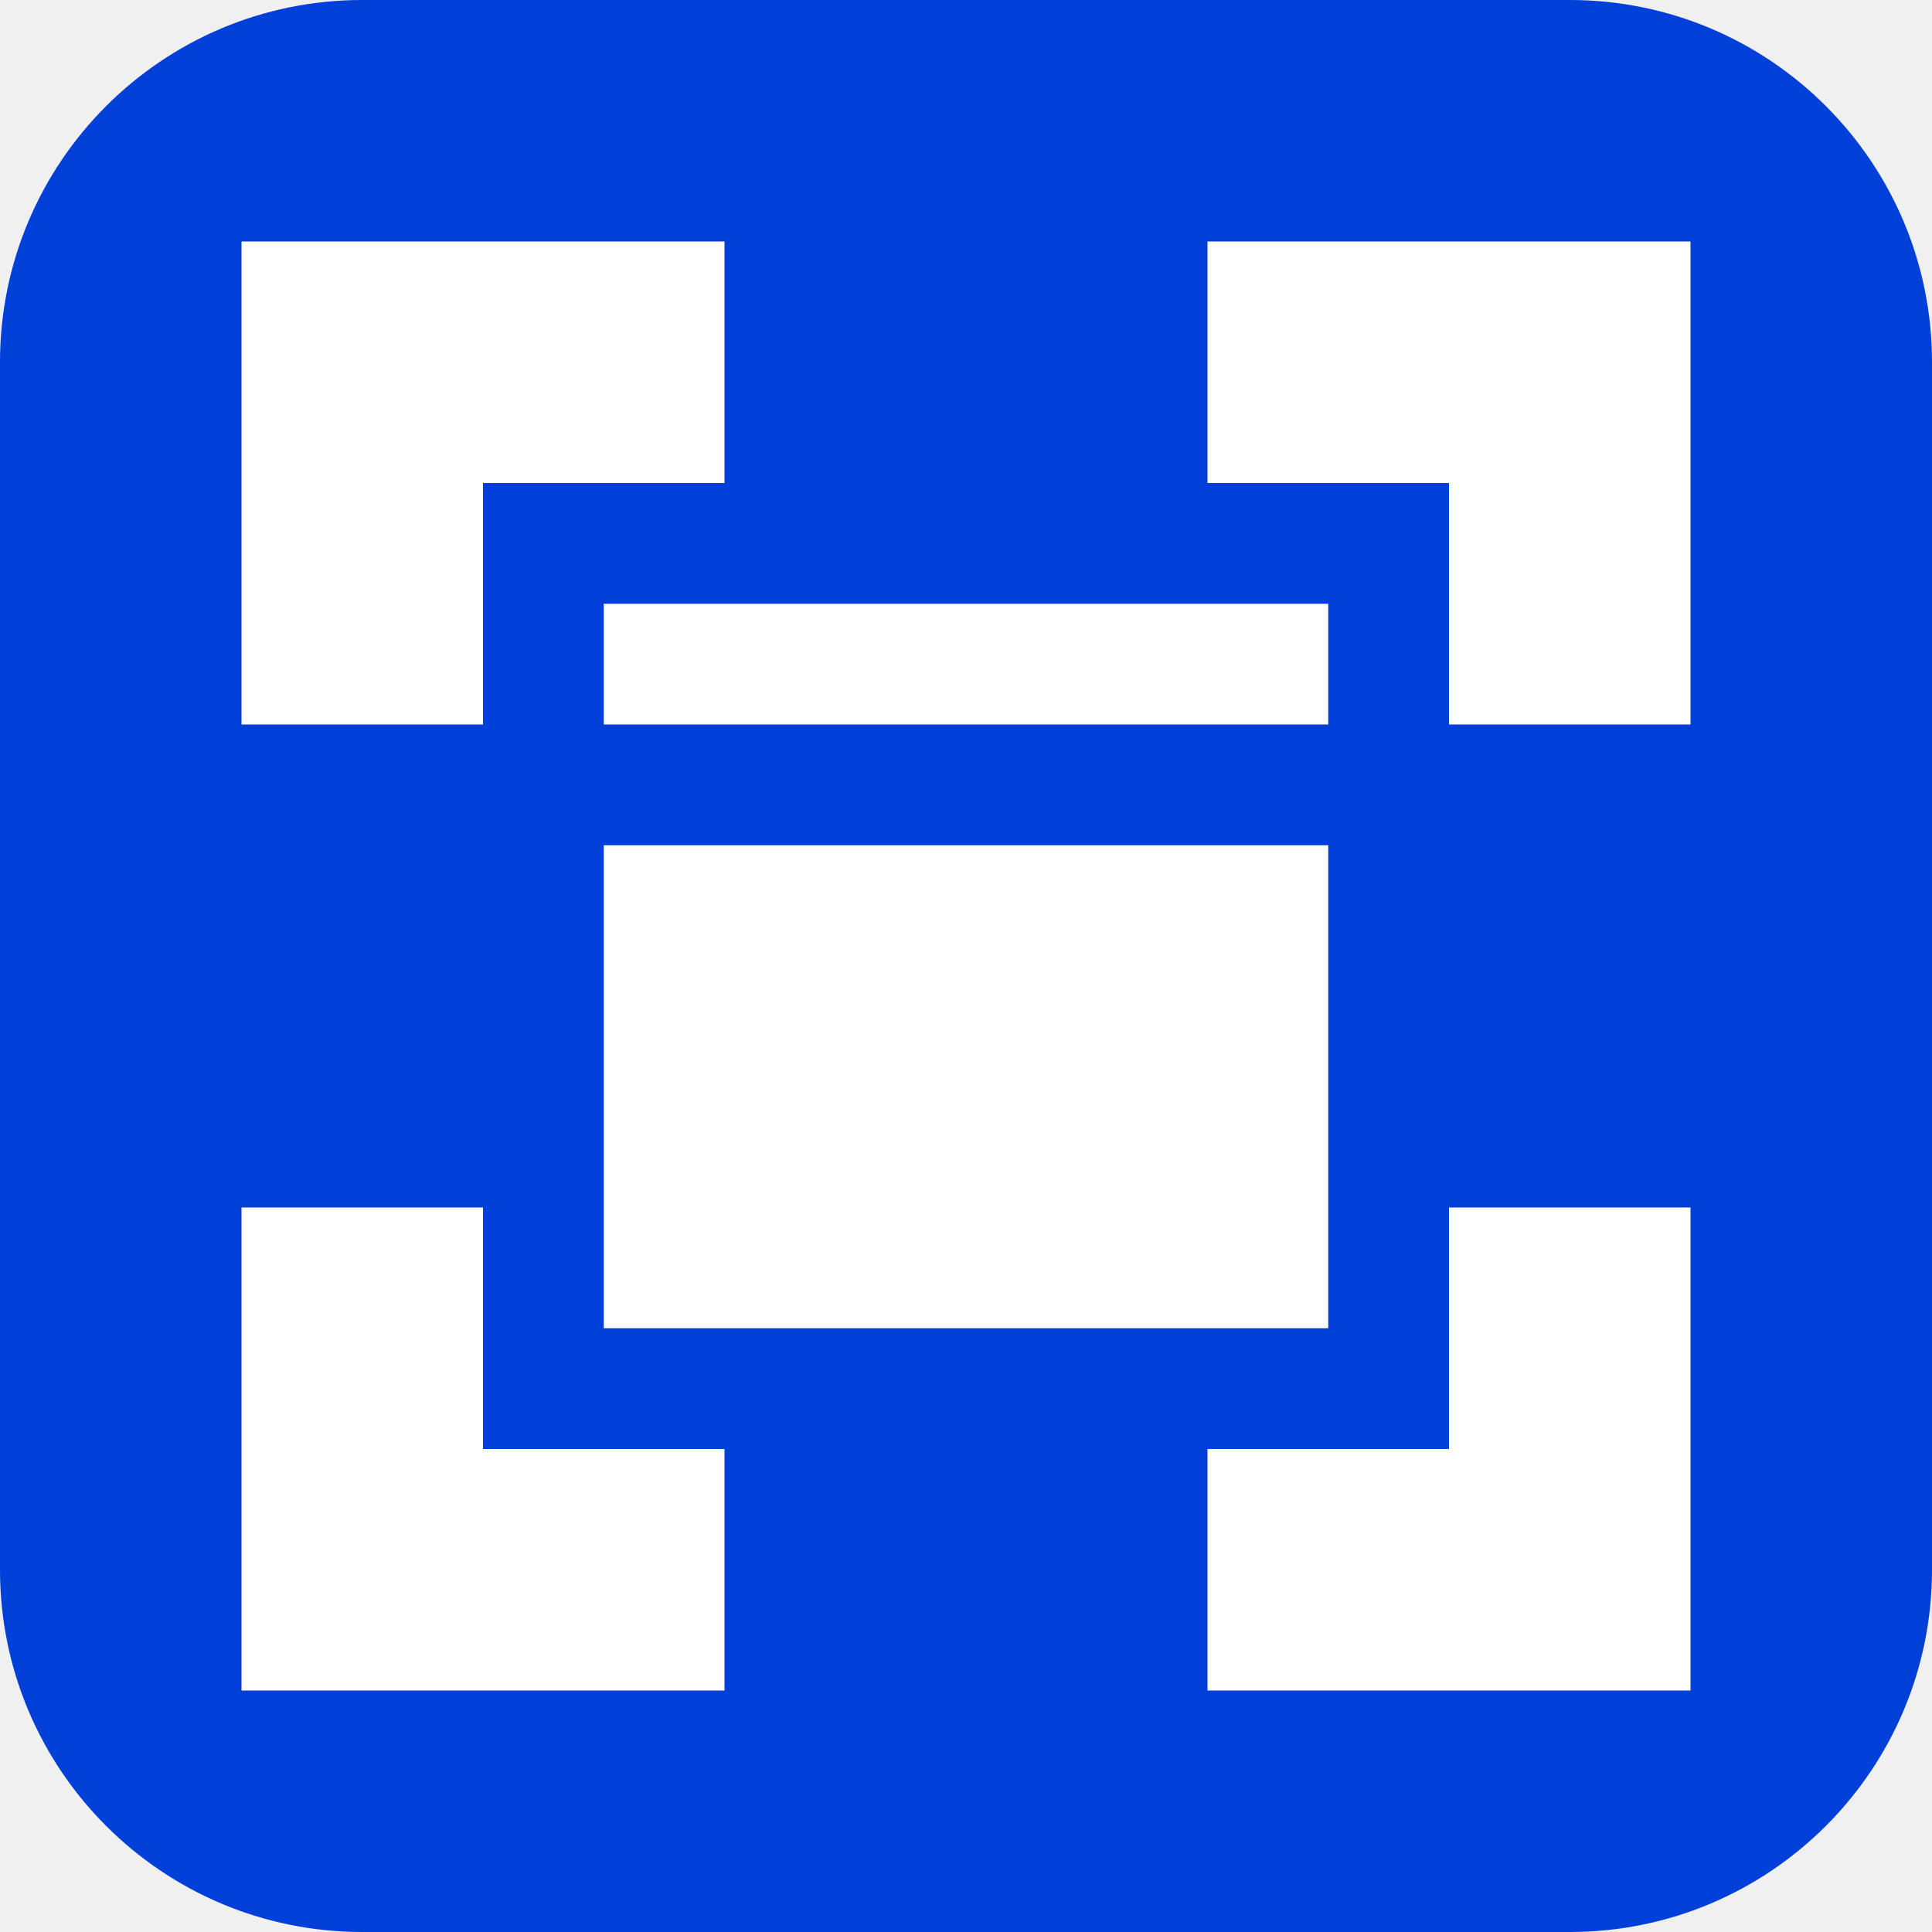
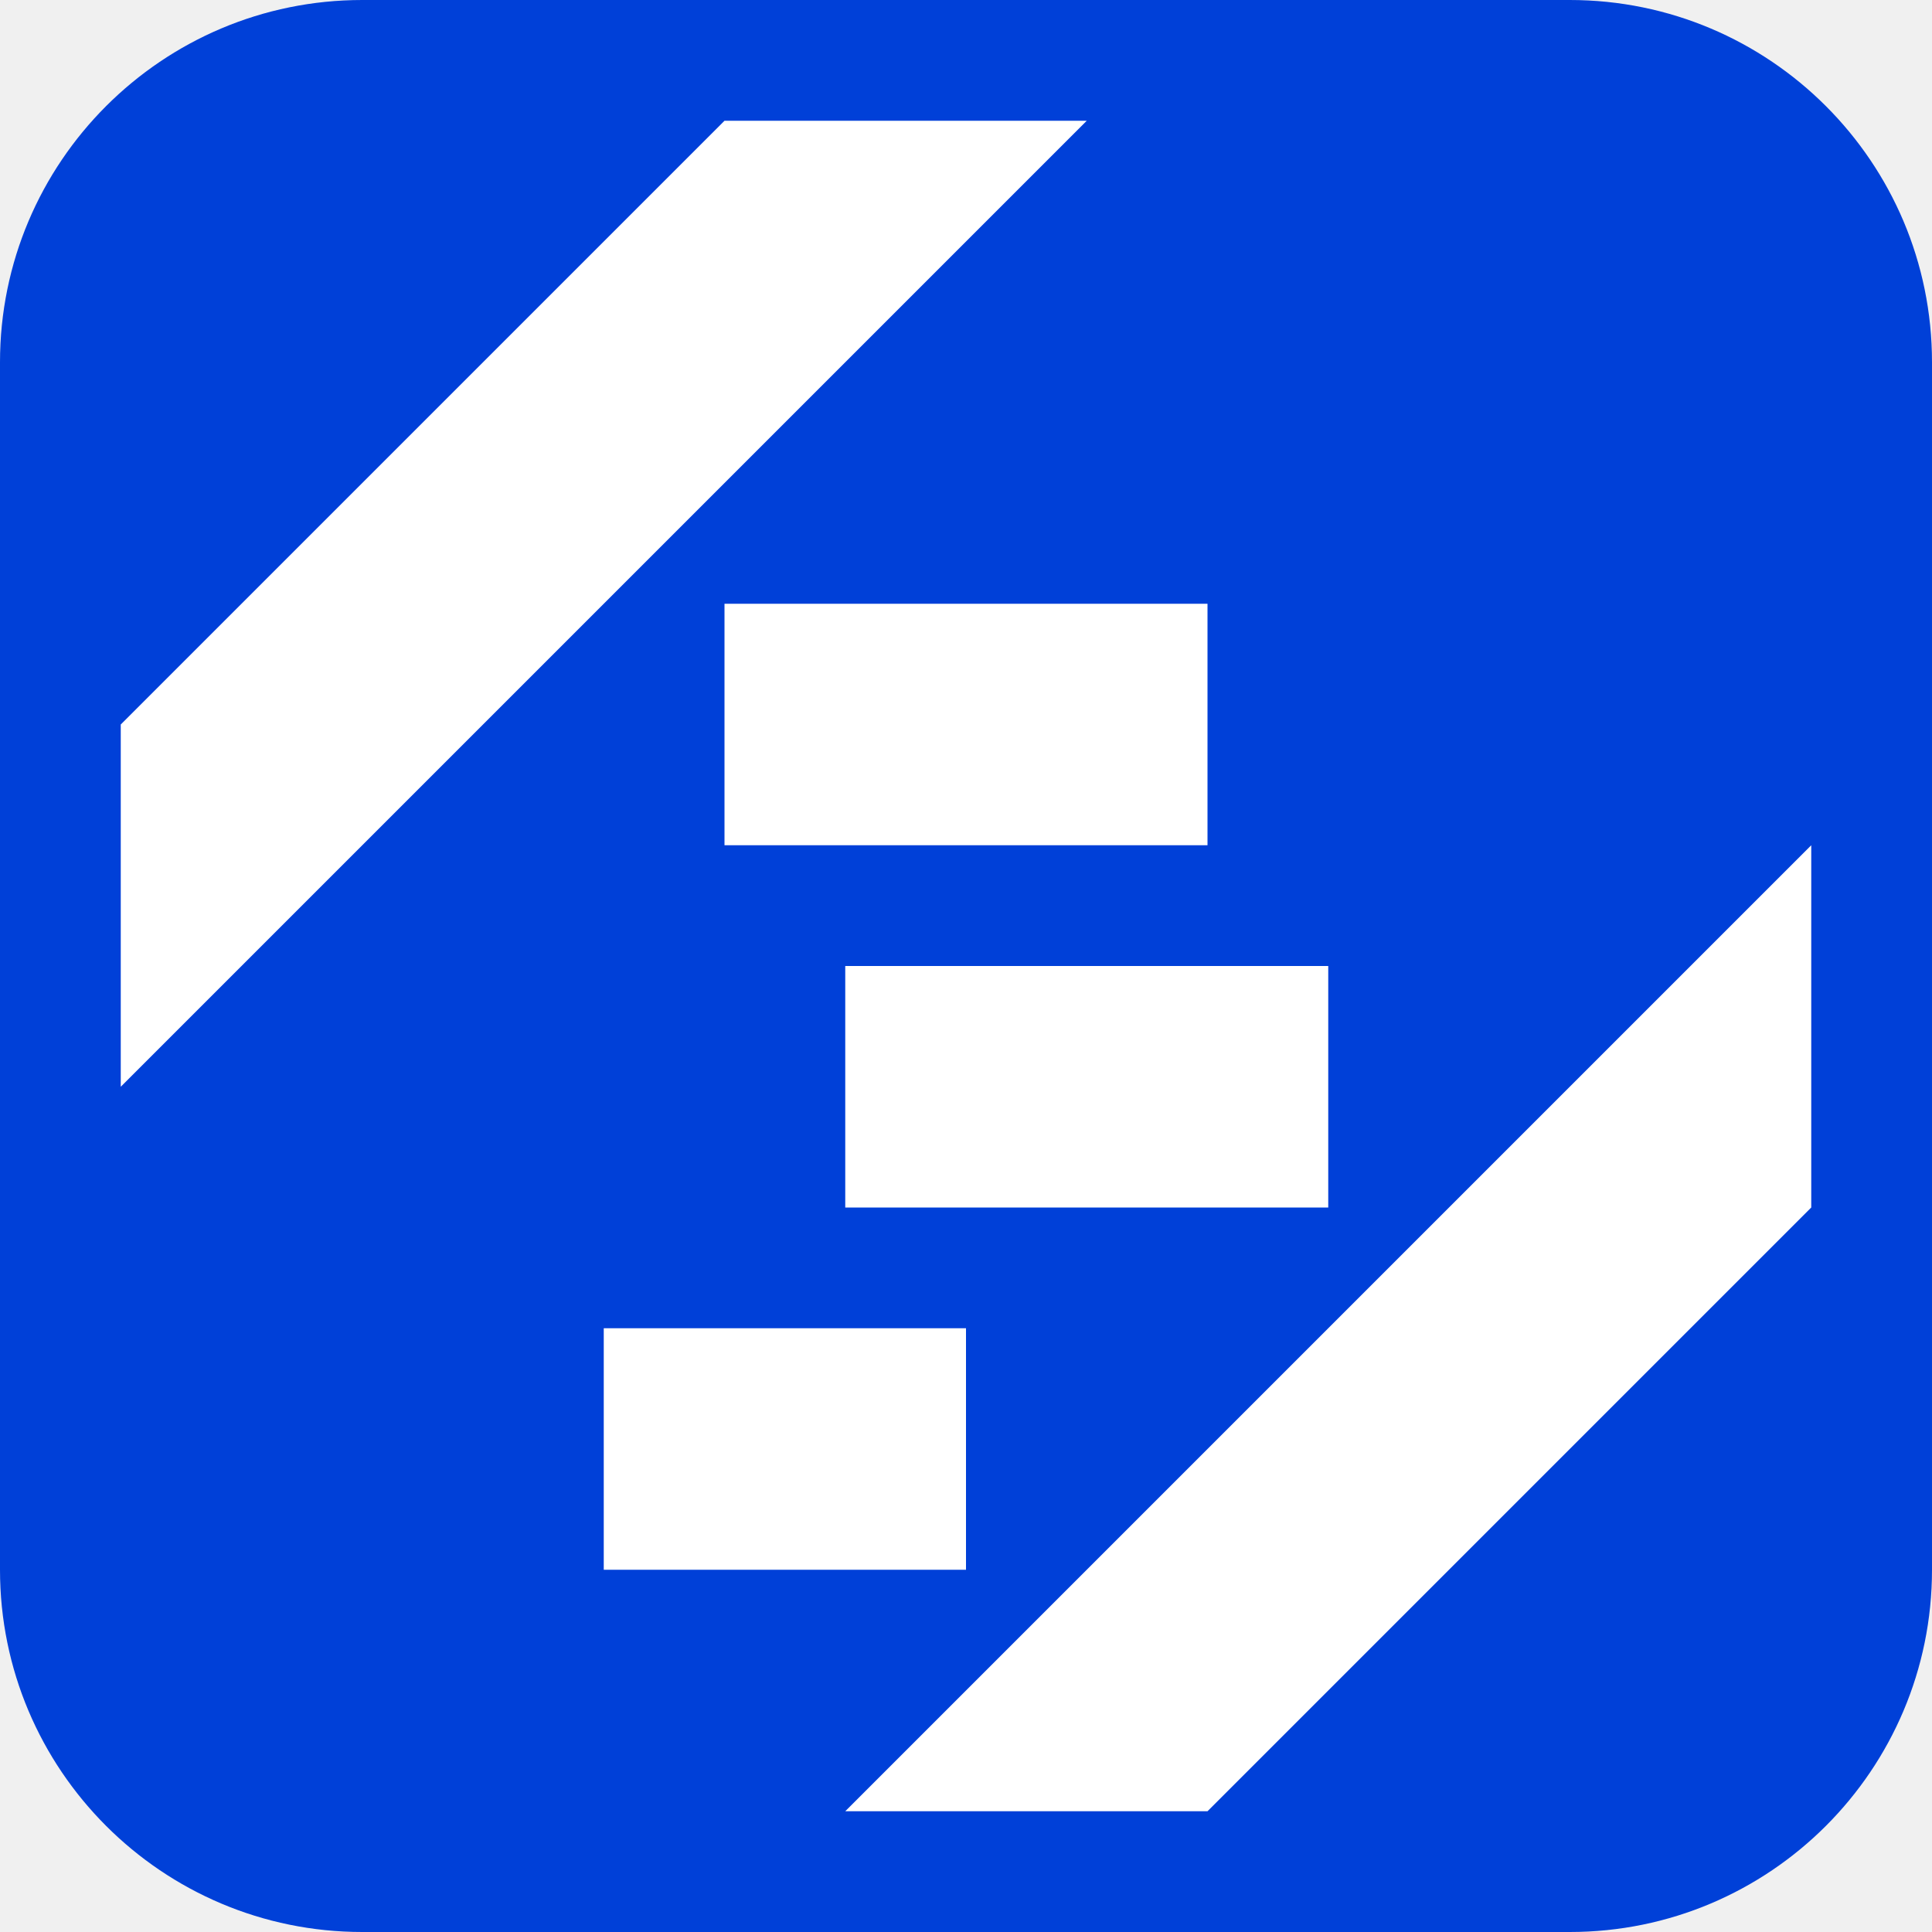
<svg xmlns="http://www.w3.org/2000/svg" viewBox="0 0 16 16">
  <rect width="16" height="16" rx="3" fill="#0040D8" />
-   <path fill="#FFFFFF" d="M2 2H6V4H4V6H2Z M14 2V6H12V4H10V2Z M14 14H10V12H12V10H14Z M2 14V10H4V12H6V14Z M5 5H11V6H5Z M5 7H11V11H5Z" />
+   <path fill="#FFFFFF" d="M1 6L6 1H9L1 9Z M15 10L10 15H7L15 7Z M6 5H10V7H6Z M7 8H11V10H7Z M5 11H8V13H5Z" />
</svg>
